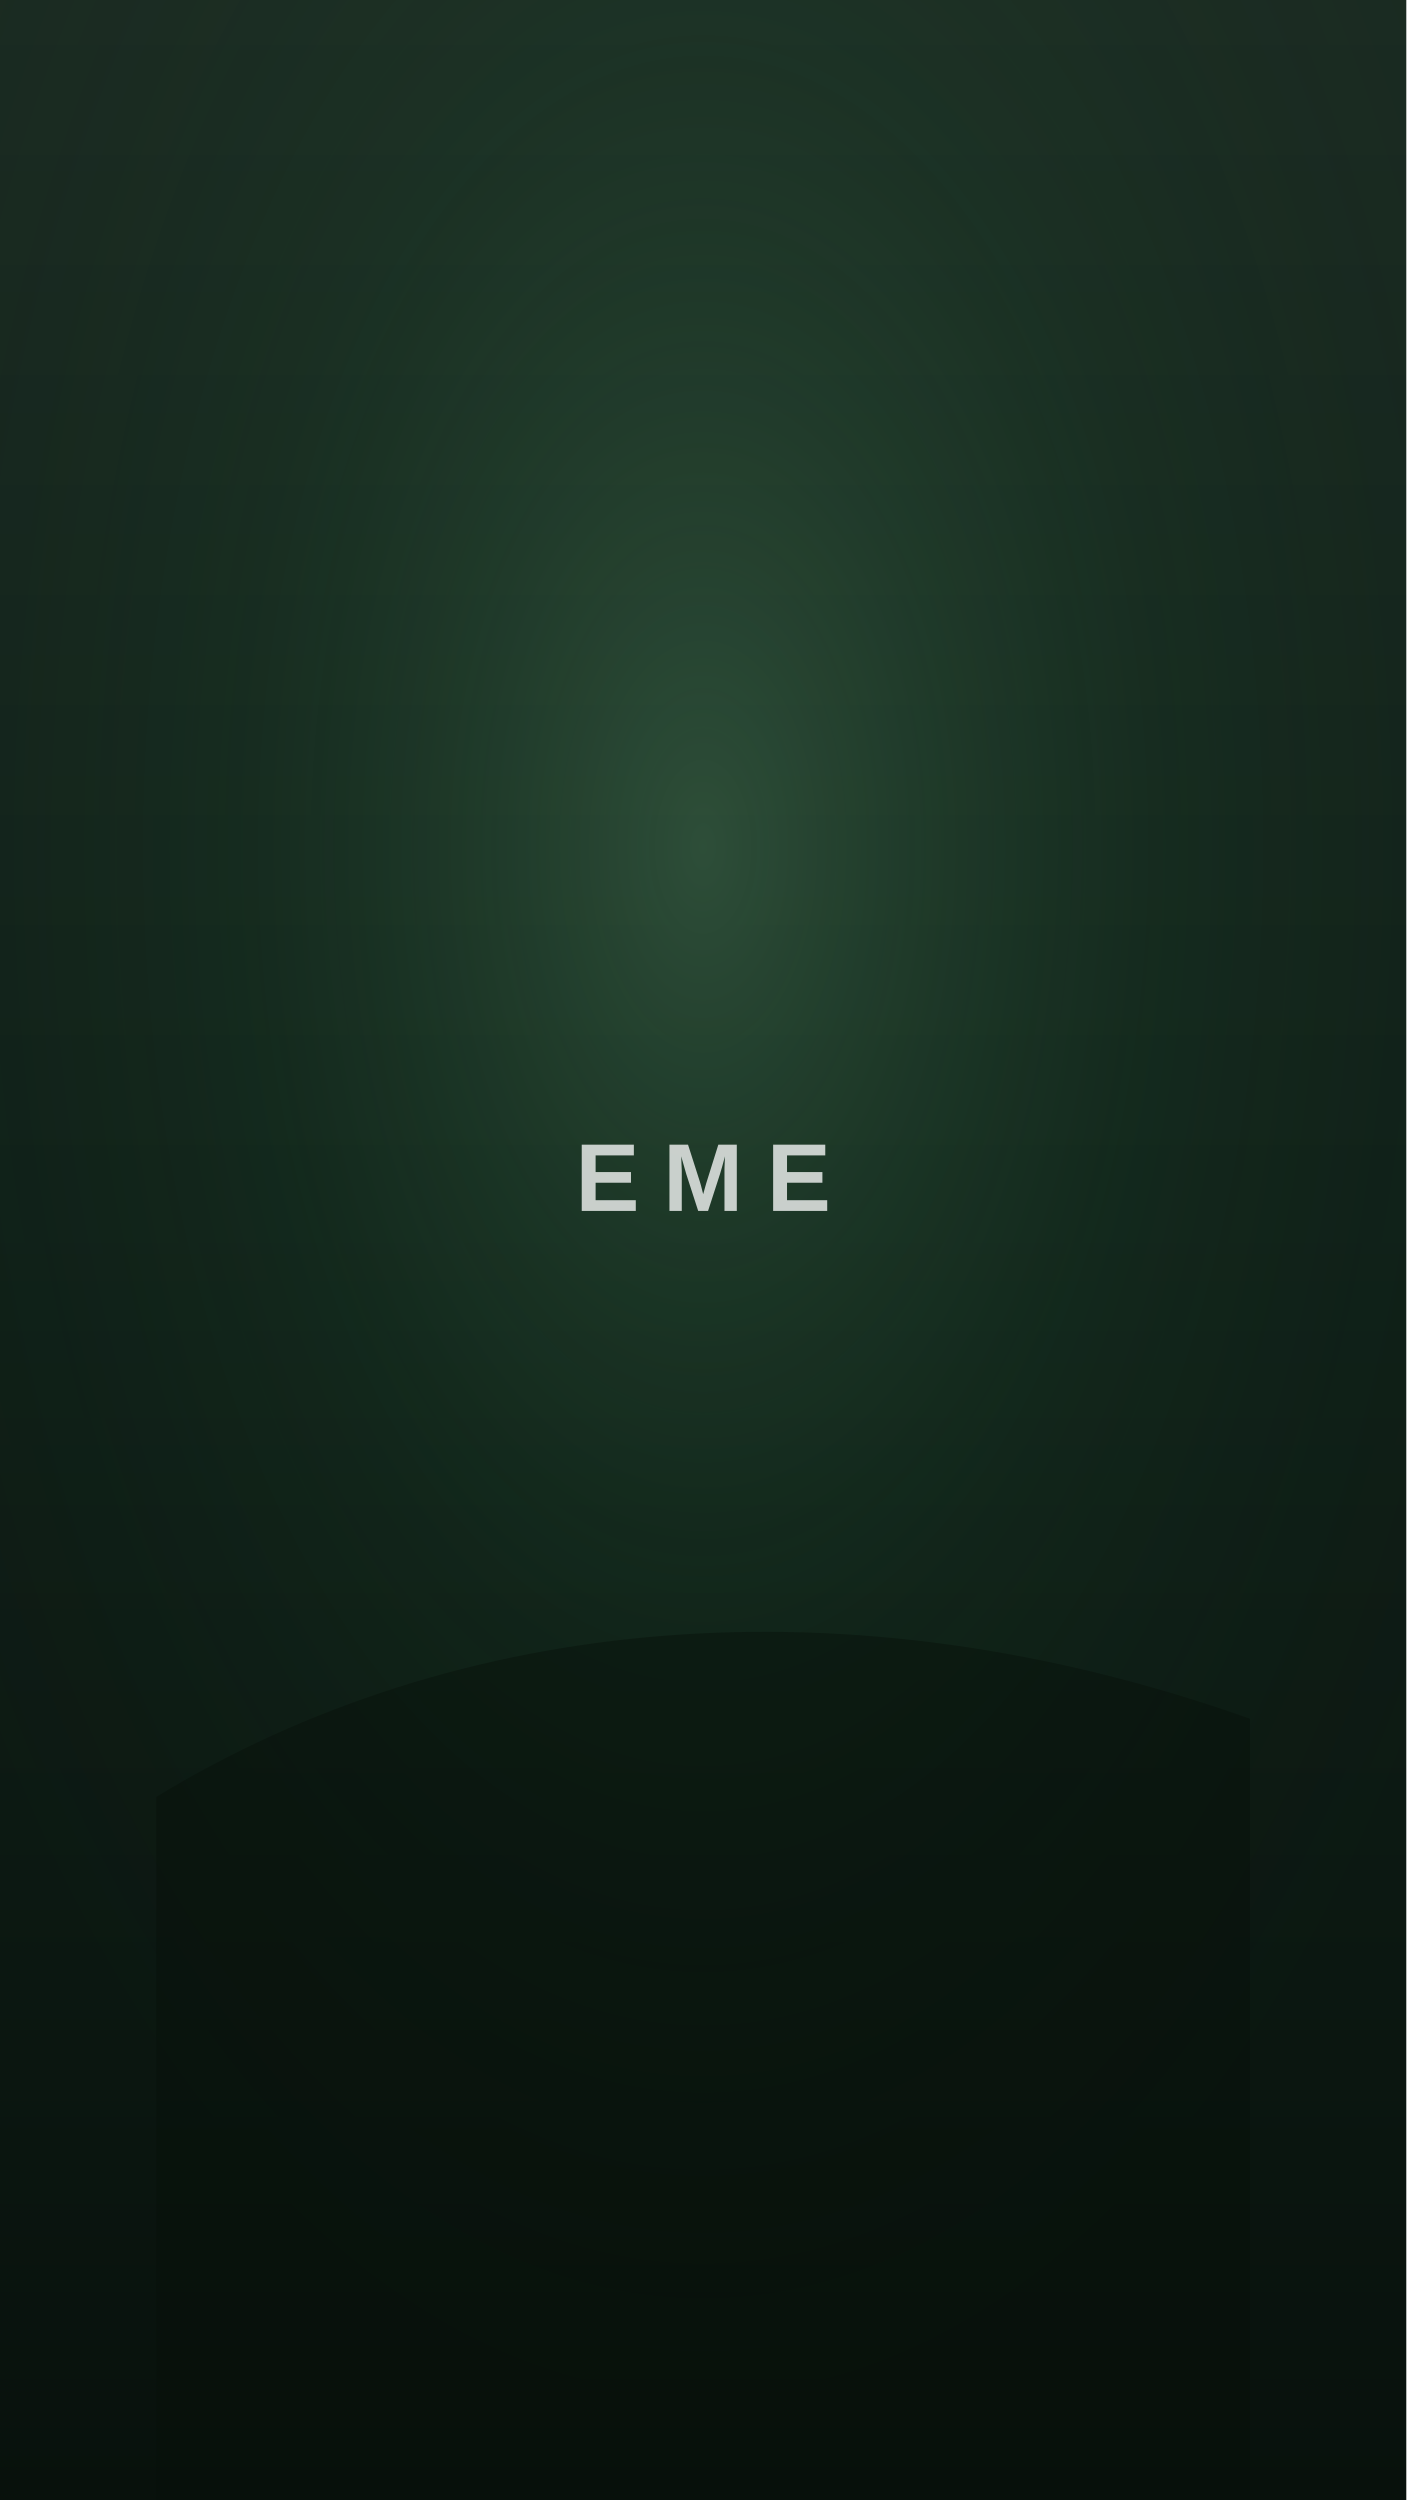
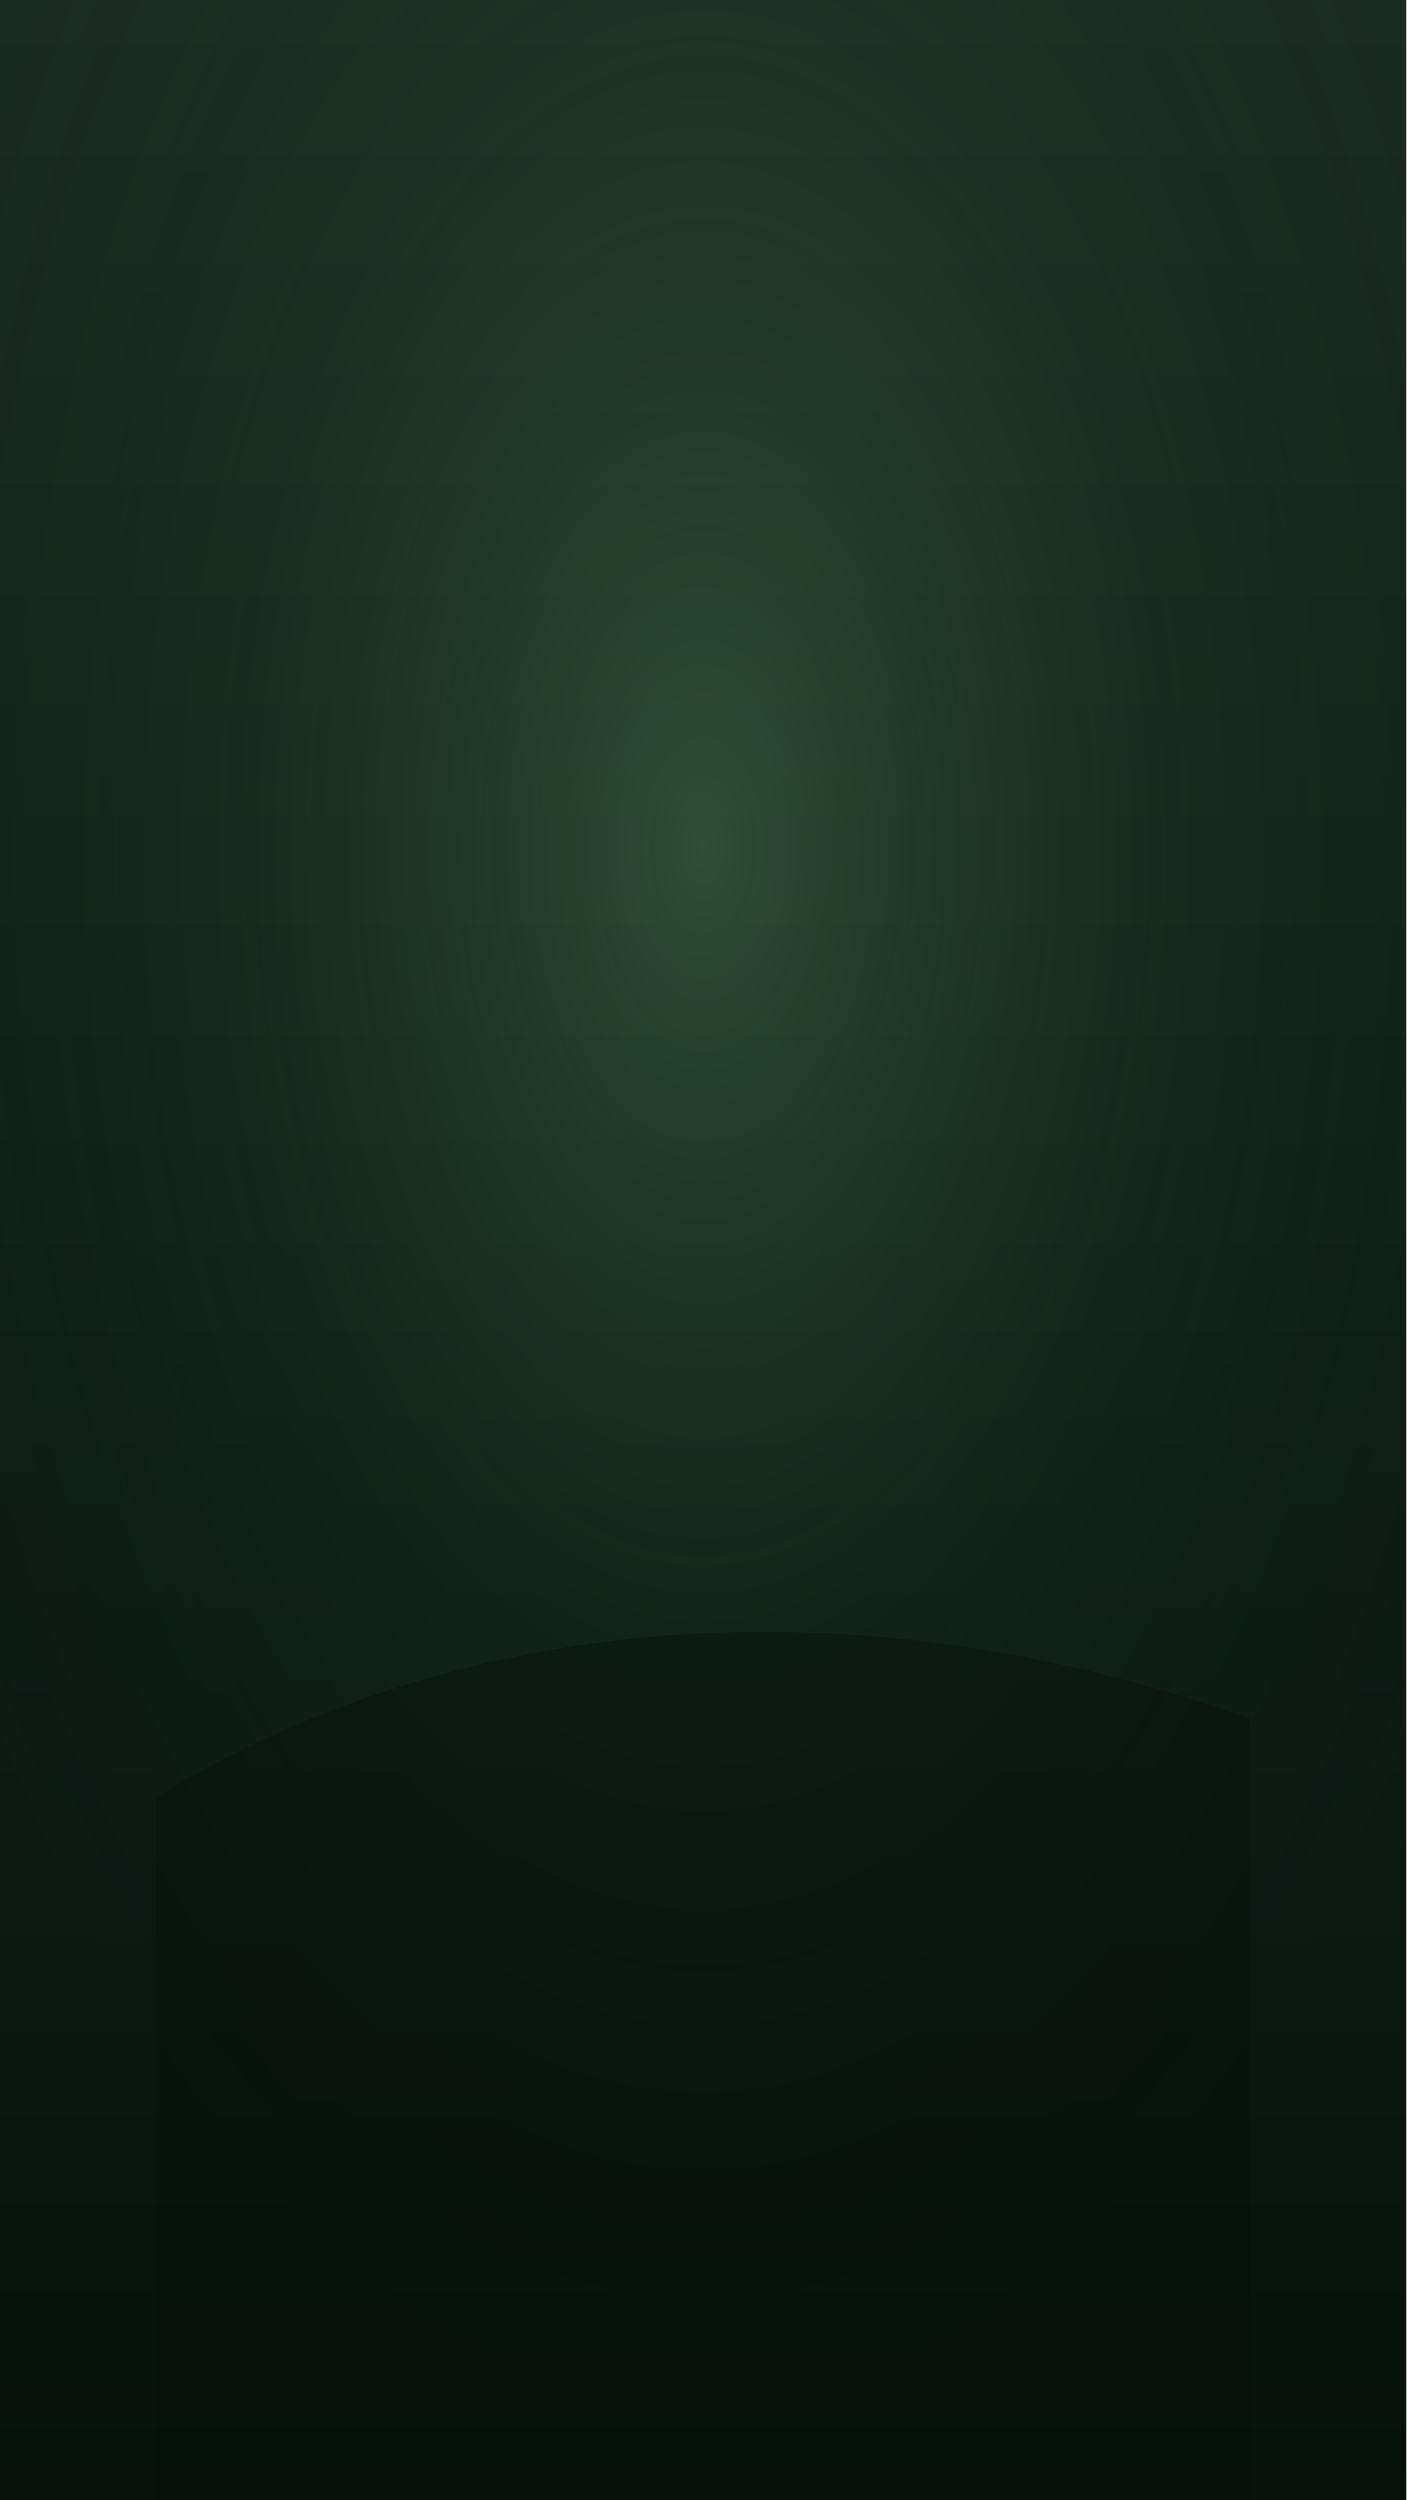
<svg xmlns="http://www.w3.org/2000/svg" width="1080" height="1920" viewBox="0 0 1080 1920">
  <defs>
    <linearGradient id="bg" x1="0" y1="0" x2="0" y2="1">
      <stop offset="0" stop-color="#1b2b22" />
      <stop offset=".48" stop-color="#102018" />
      <stop offset="1" stop-color="#08110c" />
    </linearGradient>
    <radialGradient id="light" cx=".5" cy=".34" r=".66">
      <stop offset="0" stop-color="#79c88d" stop-opacity=".26" />
      <stop offset=".5" stop-color="#2d7445" stop-opacity=".1" />
      <stop offset="1" stop-color="#0b1710" stop-opacity="0" />
    </radialGradient>
  </defs>
  <rect width="1080" height="1920" fill="url(#bg)" />
  <rect width="1080" height="1920" fill="url(#light)" />
  <path d="M120 1380C350 1240 650 1210 960 1320V1920H120Z" fill="#07100b" fill-opacity=".45" />
-   <text x="540" y="930" text-anchor="middle" fill="#fff" fill-opacity=".76" font-family="Arial, sans-serif" font-size="74" font-weight="700" letter-spacing="18">EME</text>
</svg>
